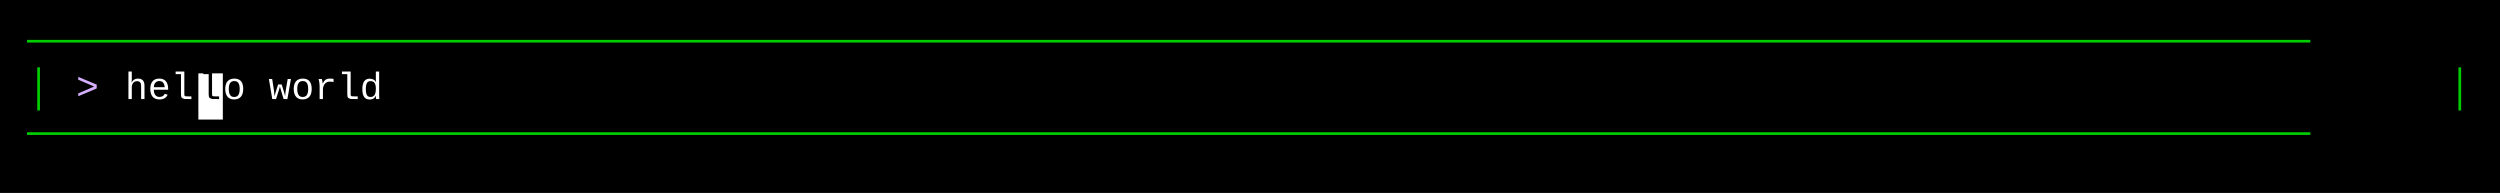
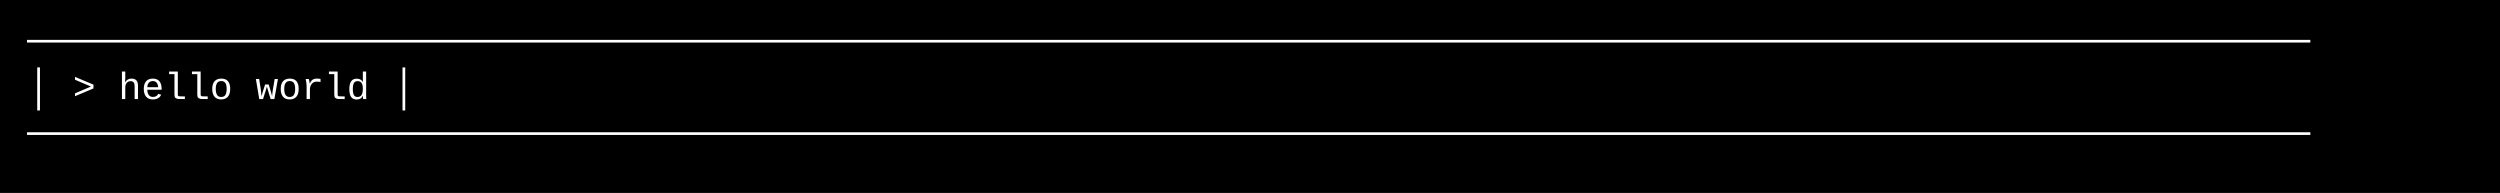
<svg xmlns="http://www.w3.org/2000/svg" width="920" height="71" viewBox="0 0 920 71">
  <style>
    text { font-family: Consolas, "Courier New", monospace; font-size: 14px; dominant-baseline: text-before-edge; white-space: pre; }
  </style>
  <rect width="920" height="71" fill="#000000" />
  <g transform="translate(10, 10)">
-     <text x="0" y="2" fill="#00cd00" textLength="900" lengthAdjust="spacingAndGlyphs">────────────────────────────────────────────────────────────────────────────────────────────────────</text>
-     <text x="0" y="19" fill="#00cd00" textLength="9" lengthAdjust="spacingAndGlyphs">│</text>
-     <text x="18" y="19" fill="#d7afff" textLength="18" lengthAdjust="spacingAndGlyphs">&gt; </text>
-     <text x="36" y="19" fill="#ffffff" textLength="27" lengthAdjust="spacingAndGlyphs">hel</text>
-     <rect x="63" y="17" width="9" height="17" fill="#ffffff" />
-     <text x="63" y="19" fill="#000000" textLength="9" lengthAdjust="spacingAndGlyphs">l</text>
-     <text x="72" y="19" fill="#ffffff" textLength="63" lengthAdjust="spacingAndGlyphs">o world</text>
-     <text x="891" y="19" fill="#00cd00" textLength="9" lengthAdjust="spacingAndGlyphs">│</text>
-     <text x="0" y="36" fill="#00cd00" textLength="900" lengthAdjust="spacingAndGlyphs">────────────────────────────────────────────────────────────────────────────────────────────────────</text>
+     <text x="0" y="2" fill="#ffffff" textLength="900" lengthAdjust="spacingAndGlyphs">────────────────────────────────────────────────────────────────────────────────────────────────────</text>
+     <text x="0" y="19" fill="#ffffff" textLength="900" lengthAdjust="spacingAndGlyphs">│ &gt; hello world                                                                                    │</text>
+     <text x="0" y="36" fill="#ffffff" textLength="900" lengthAdjust="spacingAndGlyphs">────────────────────────────────────────────────────────────────────────────────────────────────────</text>
  </g>
</svg>
